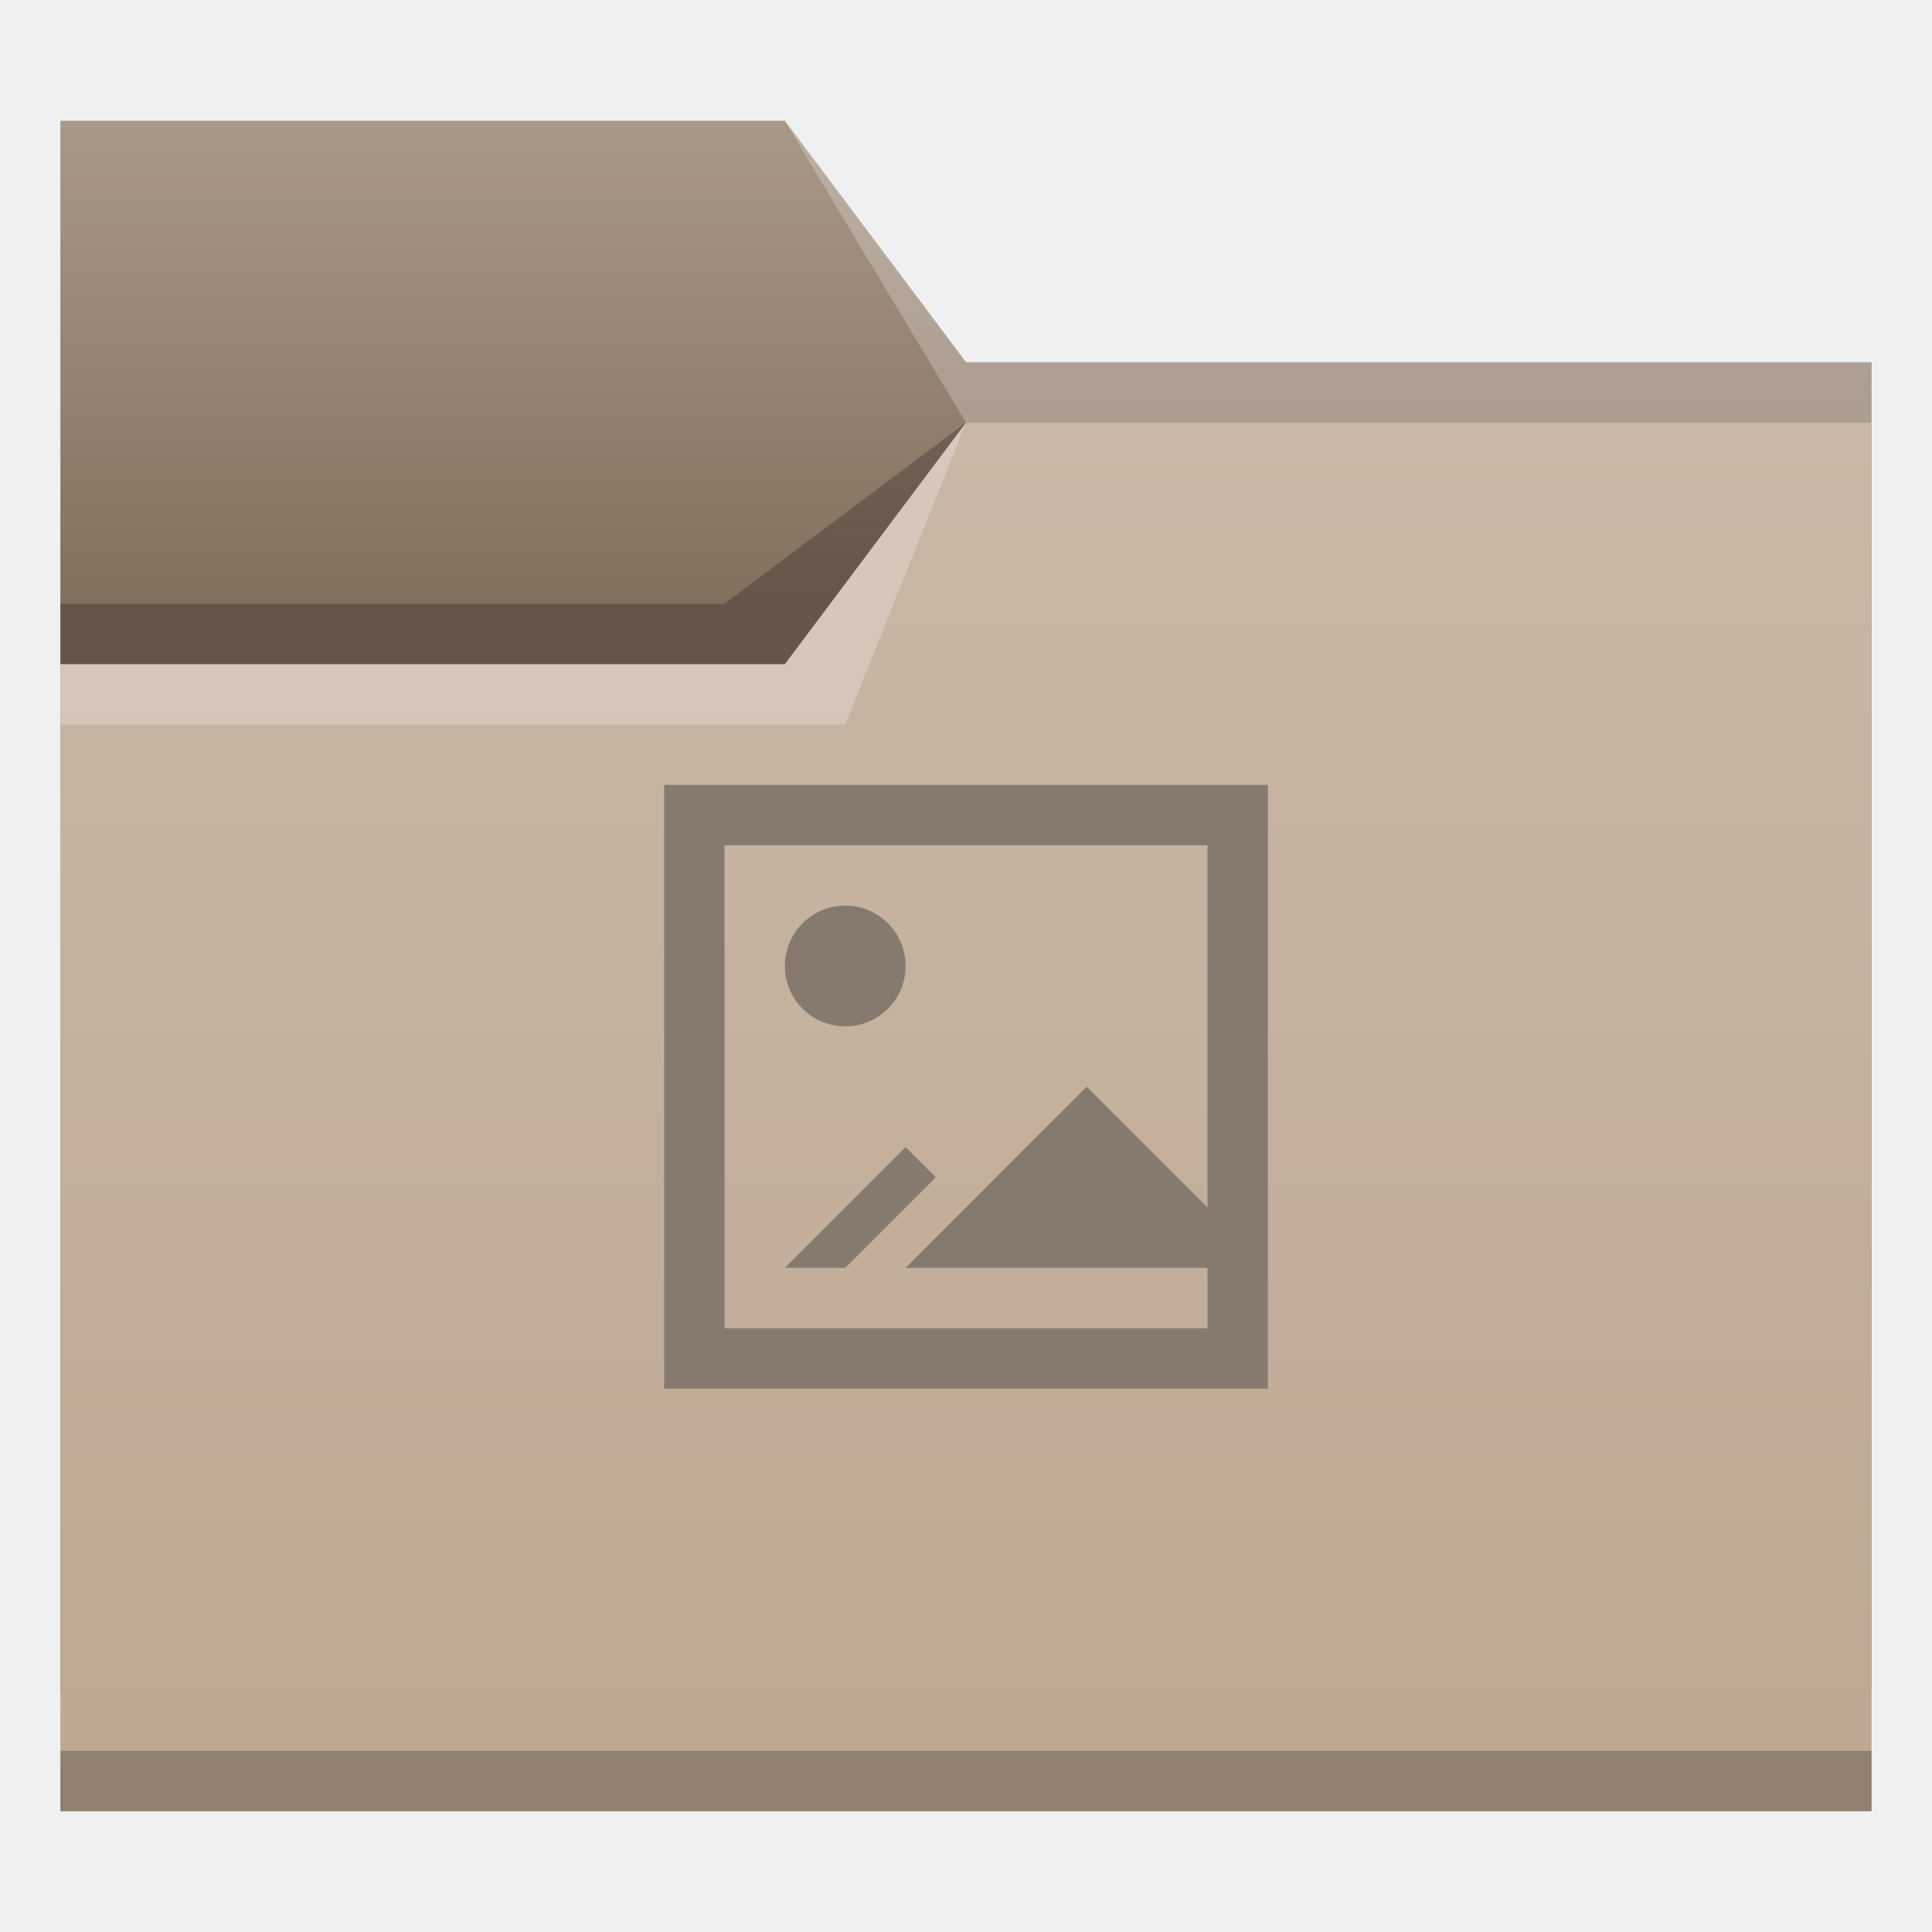
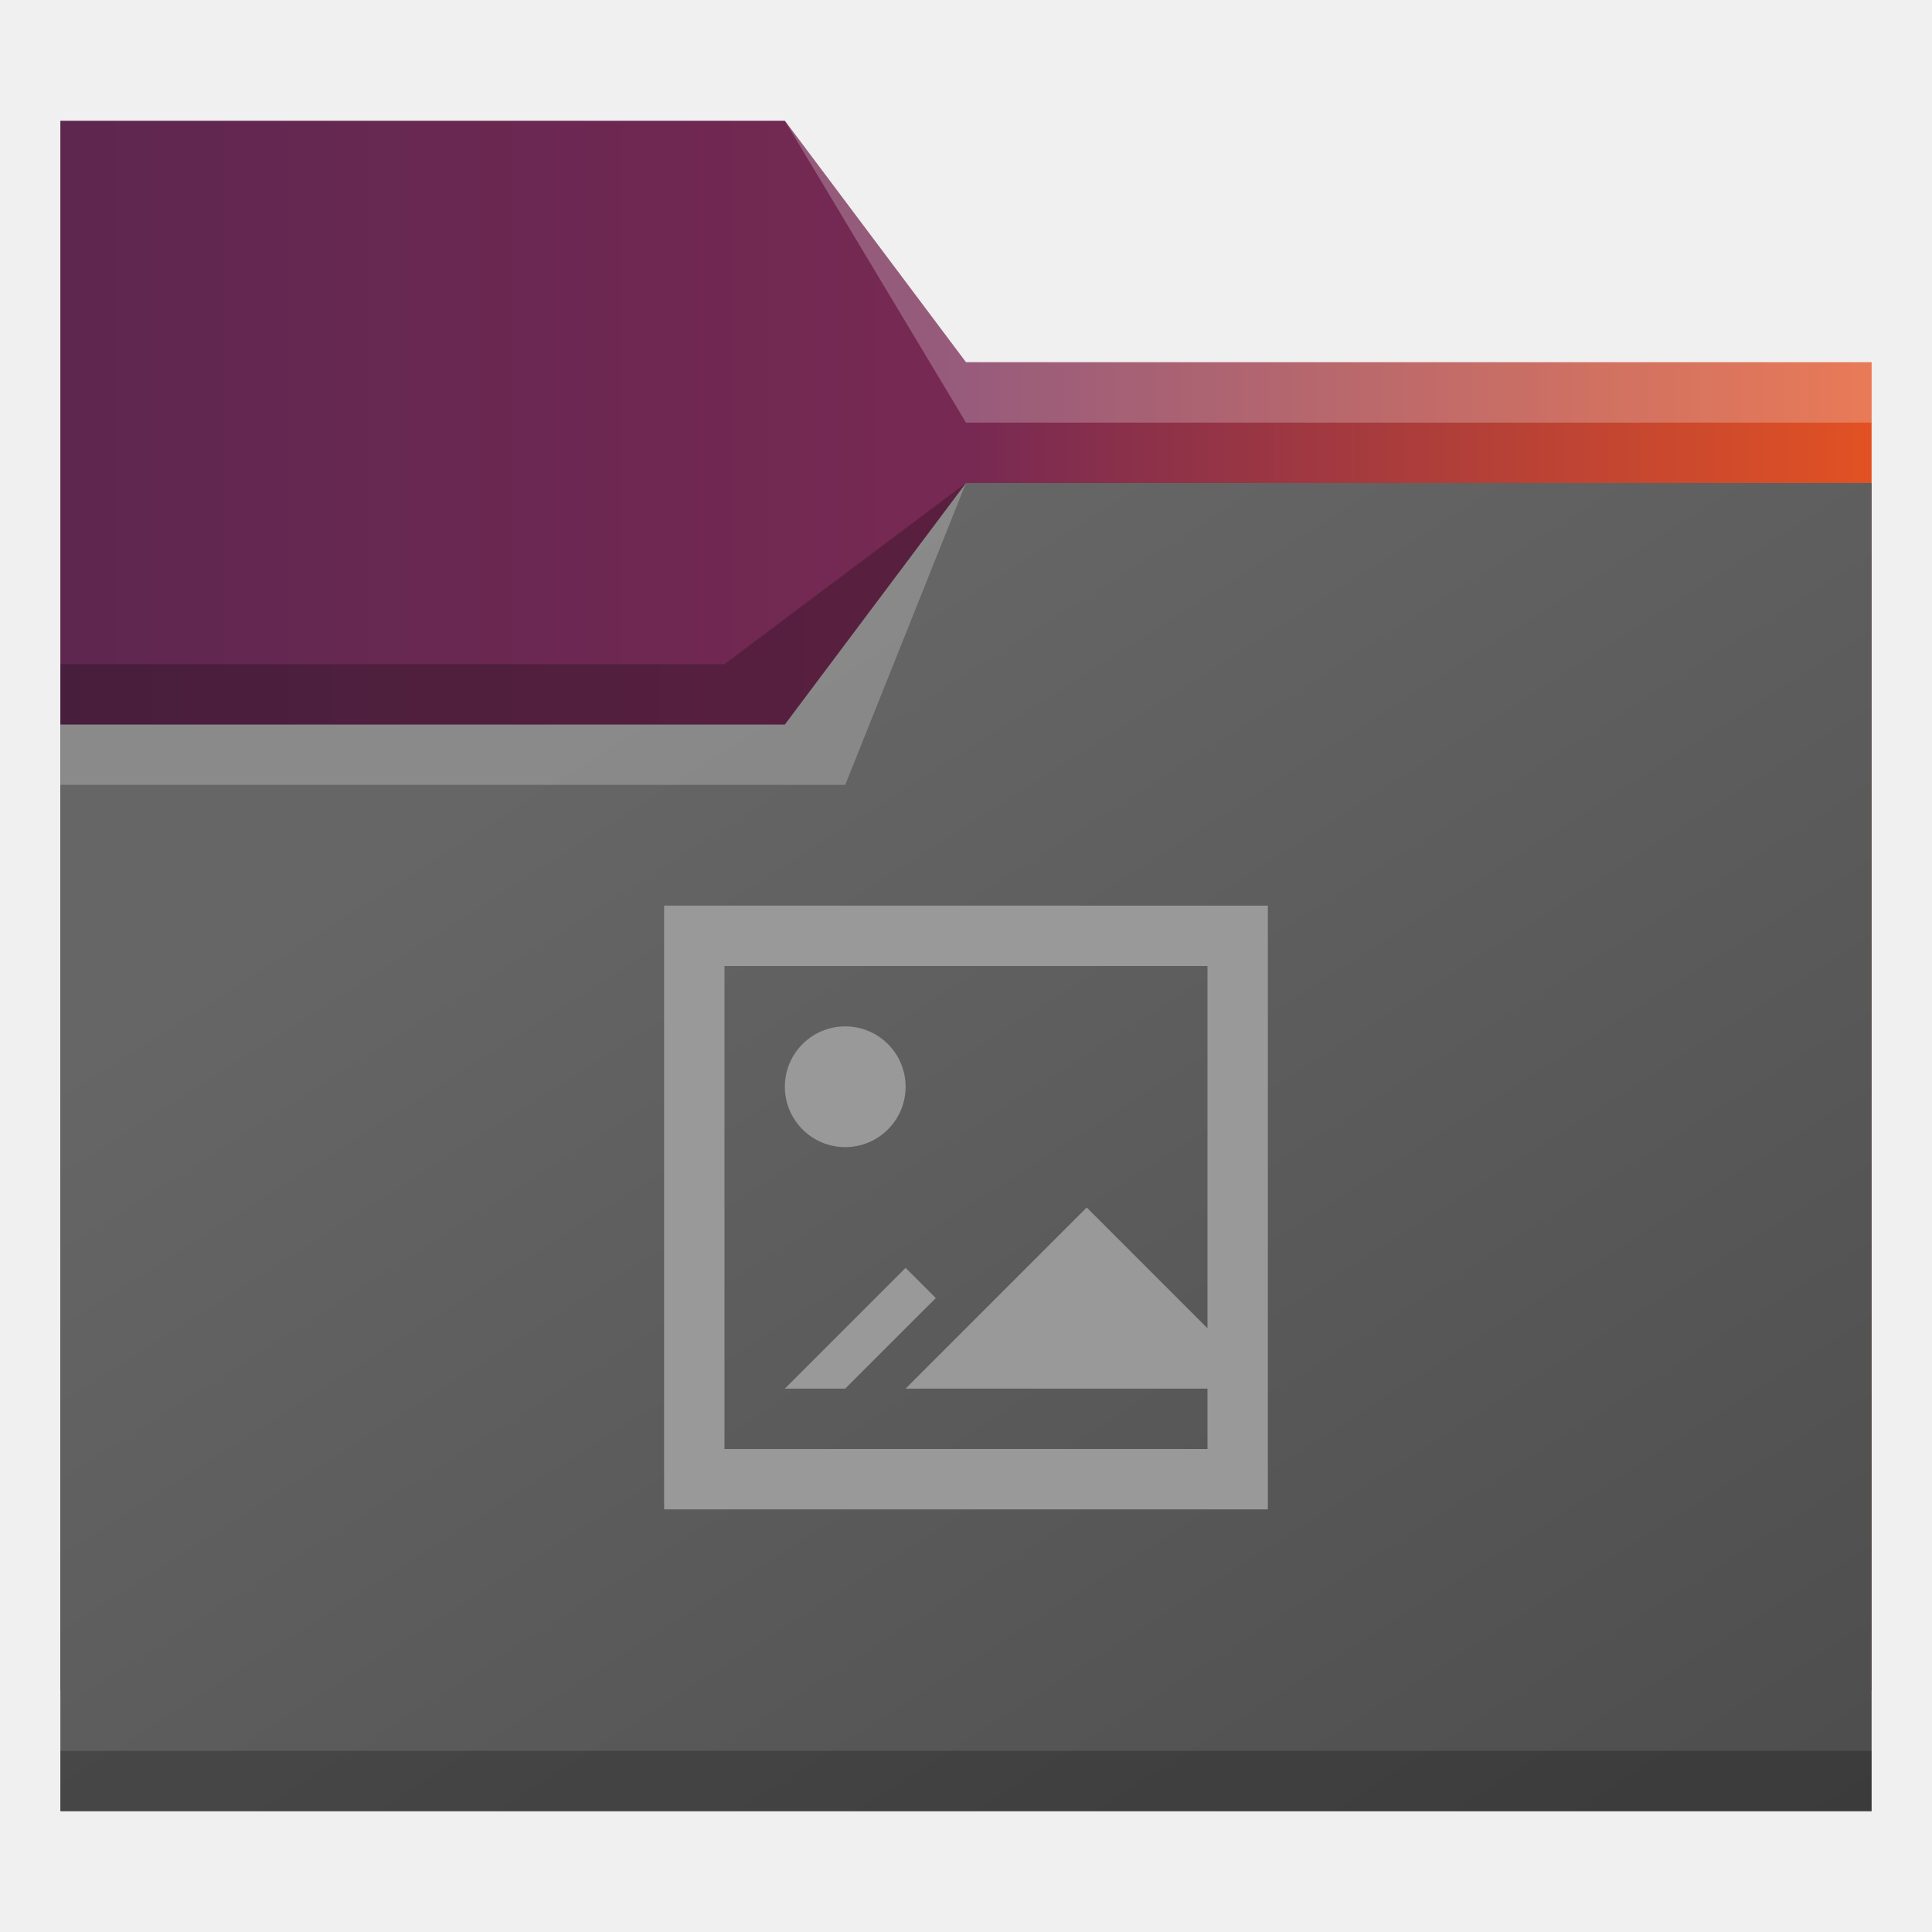
<svg xmlns="http://www.w3.org/2000/svg" xmlns:xlink="http://www.w3.org/1999/xlink" width="32" version="1.1" height="32" viewBox="0 0 32 32" id="svg2">
  <defs id="defs5455">
-     <linearGradient id="linearGradient835">
-       <stop style="stop-color:#82705e;stop-opacity:1;" offset="0" id="stop831" />
-       <stop style="stop-color:#a89888;stop-opacity:1" offset="1" id="stop833" />
+     <linearGradient id="linearGradient1383">
+       <stop style="stop-color:#5e2750;stop-opacity:1" offset="0" id="stop1377" />
+       <stop style="stop-color:#772953;stop-opacity:1" offset="0.484" id="stop1379" />
+       <stop style="stop-color:#e95420;stop-opacity:1" offset="1" id="stop1381" />
    </linearGradient>
    <linearGradient id="linearGradient4172-7-9">
      <stop style="stop-color:#4183d7" id="stop4174-9-8" />
      <stop offset="1" style="stop-color:#5b94df" id="stop4176-4-6" />
    </linearGradient>
-     <linearGradient xlink:href="#linearGradient4172-5" id="linearGradient4208" gradientUnits="userSpaceOnUse" x1="430.105" y1="541.798" x2="430.105" y2="495.798" gradientTransform="matrix(0.5172413,0,0,0.5,185.1035,274.899)" />
+     <linearGradient xlink:href="#linearGradient4172-5" id="linearGradient4208" gradientUnits="userSpaceOnUse" x1="445.571" y1="537.798" x2="416.571" y2="493.798" gradientTransform="matrix(0.5172413,0,0,0.5,185.1035,276.899)" />
    <linearGradient id="linearGradient4172-5">
-       <stop style="stop-color:#bda792" id="stop4174-6" />
-       <stop offset="1" style="stop-color:#c9b8a7" id="stop4176-6" />
+       <stop style="stop-color:#4d4d4d;stop-opacity:1" id="stop4174-6" />
+       <stop offset="1" style="stop-color:#666666;stop-opacity:1" id="stop4176-6" />
    </linearGradient>
-     <linearGradient xlink:href="#linearGradient835" id="linearGradient837" x1="406.571" y1="525.798" x2="406.571" y2="517.798" gradientUnits="userSpaceOnUse" />
+     <linearGradient xlink:href="#linearGradient1383" id="linearGradient837" x1="385.571" y1="517.798" x2="416.571" y2="517.798" gradientUnits="userSpaceOnUse" />
  </defs>
  <g id="layer1" transform="translate(-384.5714,-515.798)">
    <path style="fill:url(#linearGradient837);fill-opacity:1;fill-rule:evenodd;stroke:none;stroke-width:1px;stroke-linecap:butt;stroke-linejoin:miter;stroke-opacity:1" d="m 385.571,517.798 h 12 l 3,4 h 15 v 22 h -30 z" id="path4182" />
-     <path style="fill:url(#linearGradient4208);fill-opacity:1;fill-rule:evenodd;stroke:none;stroke-width:1px;stroke-linecap:butt;stroke-linejoin:miter;stroke-opacity:1" d="m 385.571,526.798 h 12 l 3,-4 h 15 l -1e-5,23 h -30 z" id="path4186" />
+     <path style="fill:url(#linearGradient4208);fill-opacity:1;fill-rule:evenodd;stroke:none;stroke-width:1px;stroke-linecap:butt;stroke-linejoin:miter;stroke-opacity:1" d="m 385.571,527.798 h 12 l 3,-4 h 15 l -10e-6,22 h -30 z" id="path4186" />
    <path style="fill-opacity:0.235" id="path4192" d="m 385.571,544.798 v 1 h 0.517 28.966 0.517 v -1 h -0.517 -28.966 z" />
-     <path d="m 385.571,526.798 v 1 h 13 l 2,-5 -3,4 z" id="path4224" style="fill:#ffffff;fill-opacity:0.235;fill-rule:evenodd" />
-     <path d="m 400.571,522.798 -4,3 h -11 v 1 h 7 5 z" id="path4306-3" style="fill-opacity:0.235;fill-rule:evenodd" />
+     <path d="m 385.571,527.798 v 1 h 13 l 2,-5 -3,4 z" id="path4224" style="fill:#ffffff;fill-opacity:0.235;fill-rule:evenodd" />
+     <path d="m 400.571,523.798 -4,3 h -11 v 1 h 7 5 z" id="path4306-3" style="fill-opacity:0.235;fill-rule:evenodd" />
    <path style="fill:#ffffff;fill-opacity:0.235;fill-rule:evenodd" id="path4204" d="m 397.571,517.798 3,5 h 15 v -1 h -15 z" />
-     <path style="fill:#867a6e" id="rect4184" d="M 11 13 L 11 23 L 21 23 L 21 21 L 21 13 L 11 13 z M 12 14 L 20 14 L 20 20 L 18 18 L 15 21 L 20 21 L 20 22 L 12 22 L 12 14 z M 14 15 A 1 1 0 0 0 13 16 A 1 1 0 0 0 14 17 A 1 1 0 0 0 15 16 A 1 1 0 0 0 14 15 z M 15 19 L 13 21 L 14 21 L 15.5 19.5 L 15 19 z " transform="matrix(1 0 0 1 384.5714 515.798)" />
+     <path id="rect863-3" style="fill:#999999" d="m 395.571,530.798 v 10 h 10 v -10 z m 1,1 h 8 v 6 l -2,-2 -3,3 h 5 v 1 h -8 z m 2,1 c -0.552,0 -1,0.448 -1,1 0,0.552 0.448,1 1,1 0.552,0 1,-0.448 1,-1 0,-0.552 -0.448,-1 -1,-1 z m 1,4 -2,2 h 1 l 1.5,-1.5 z" />
  </g>
</svg>
